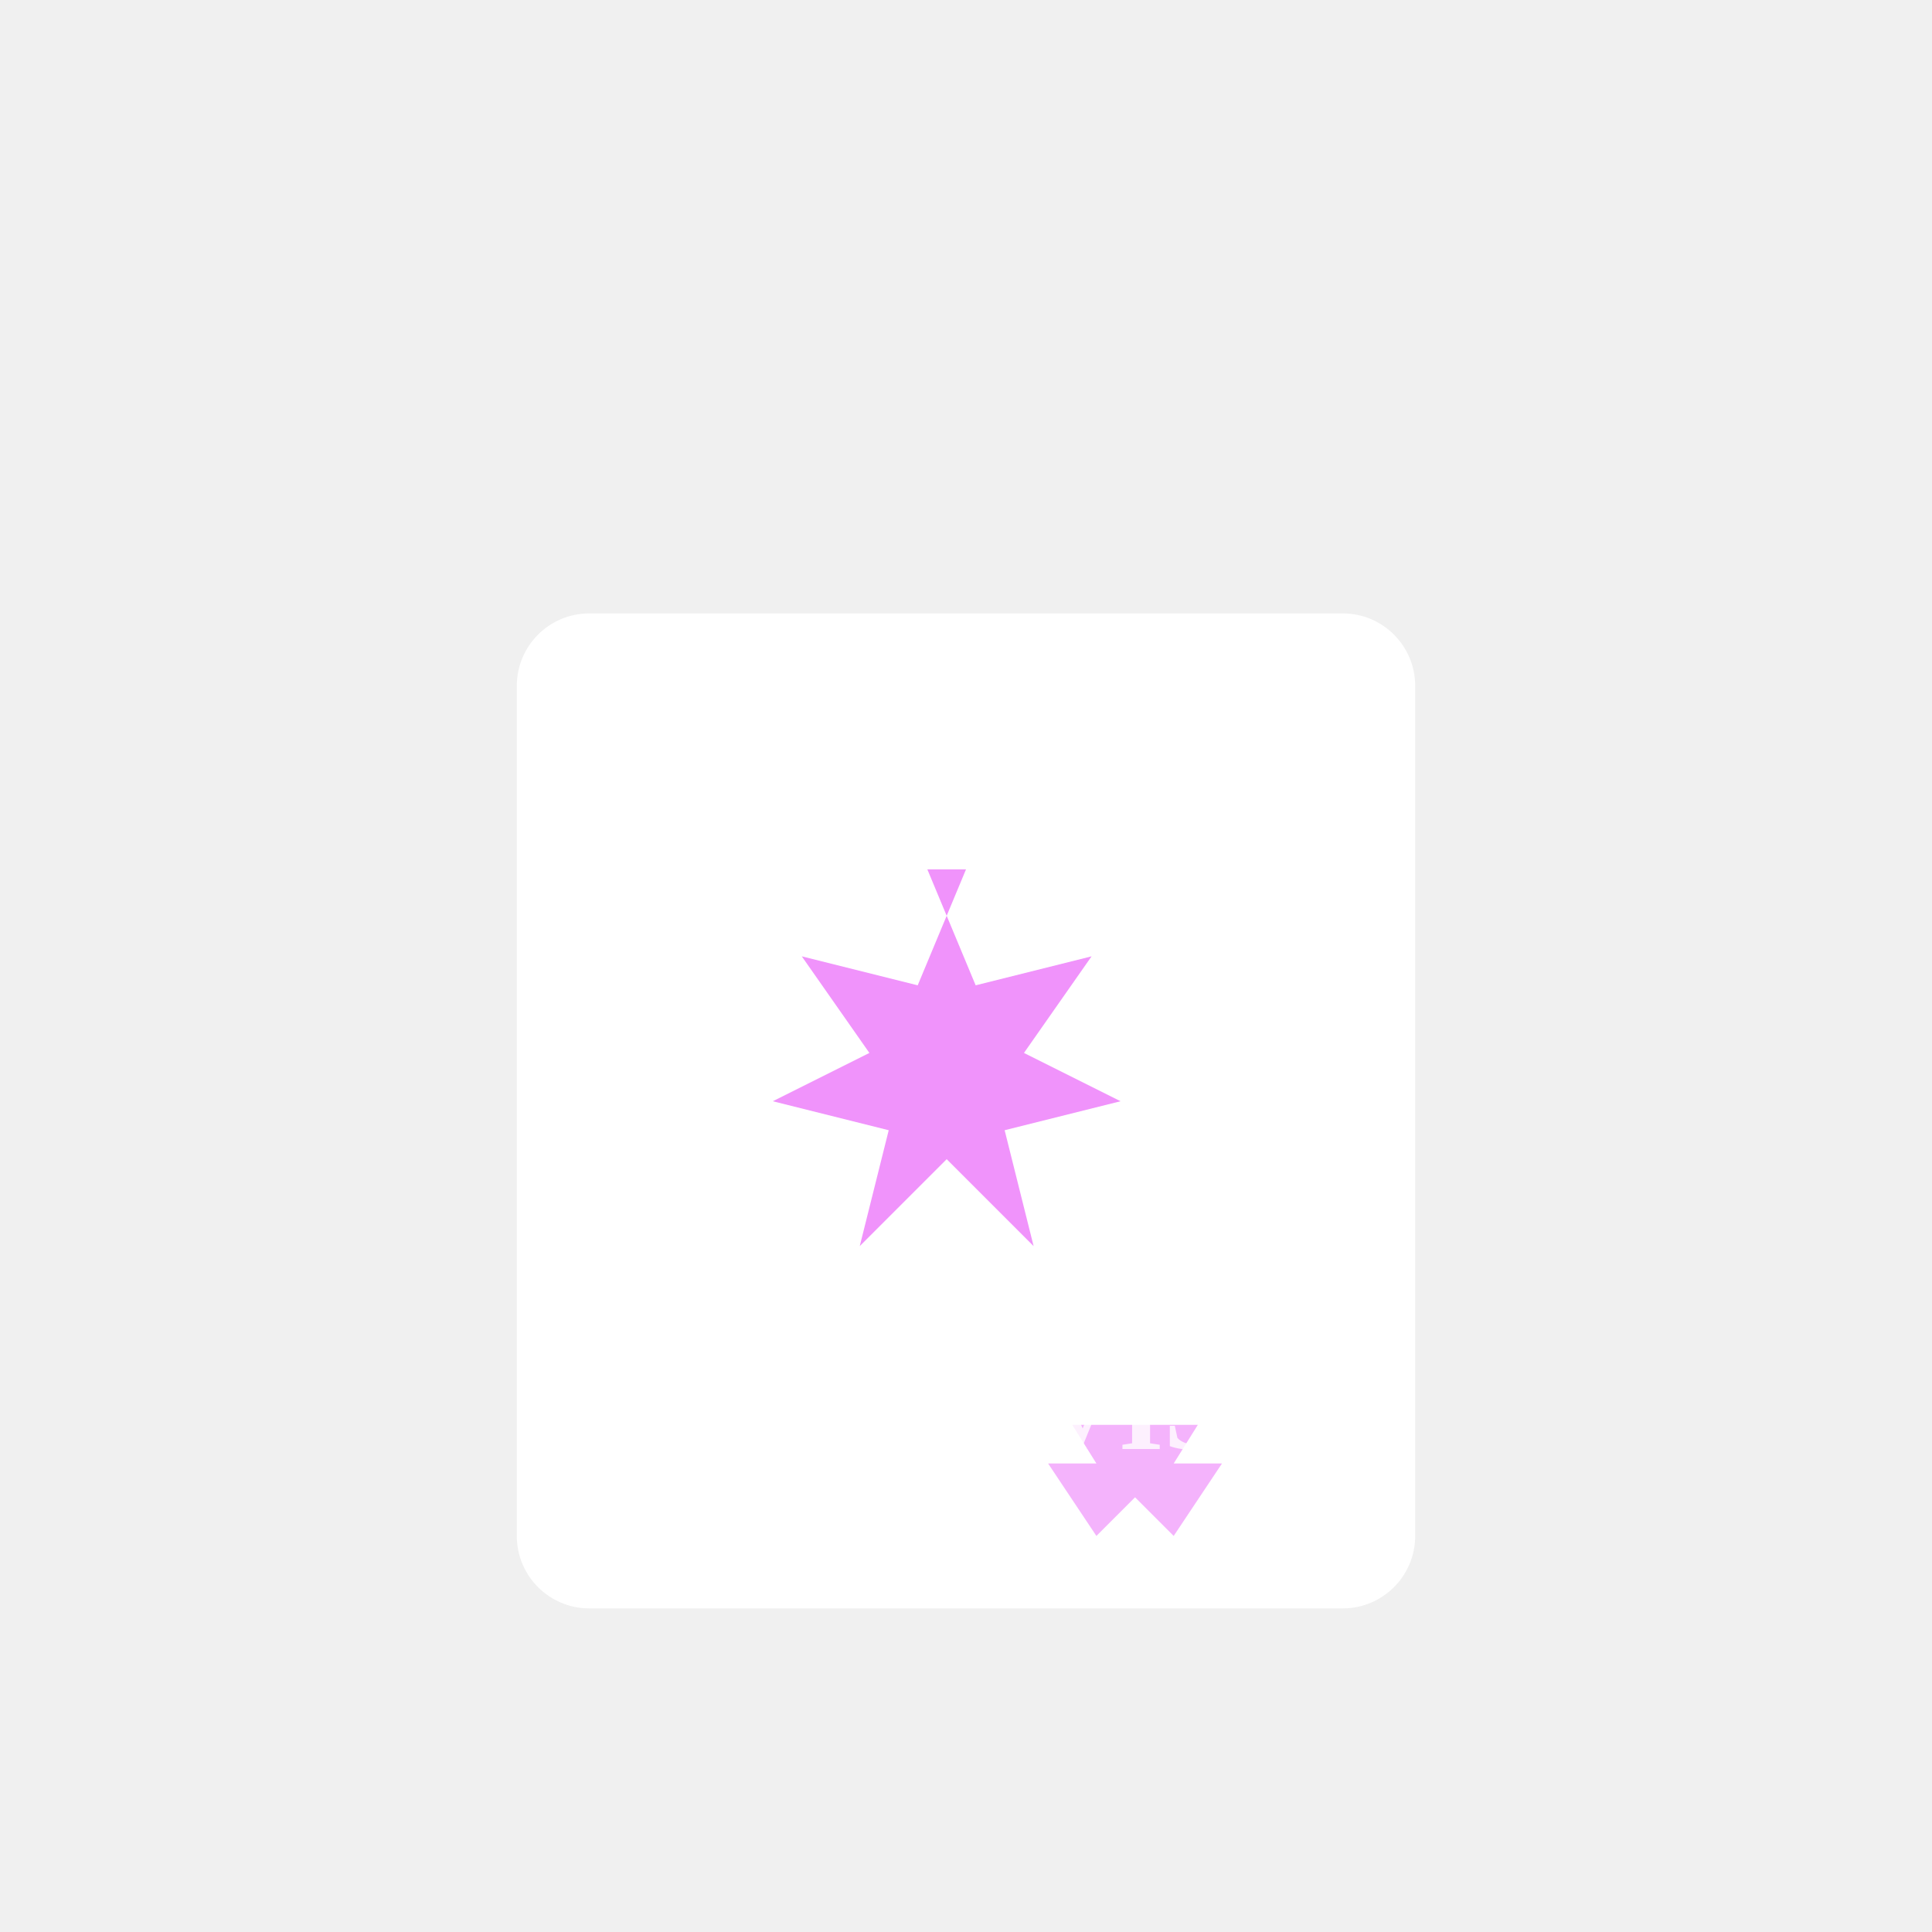
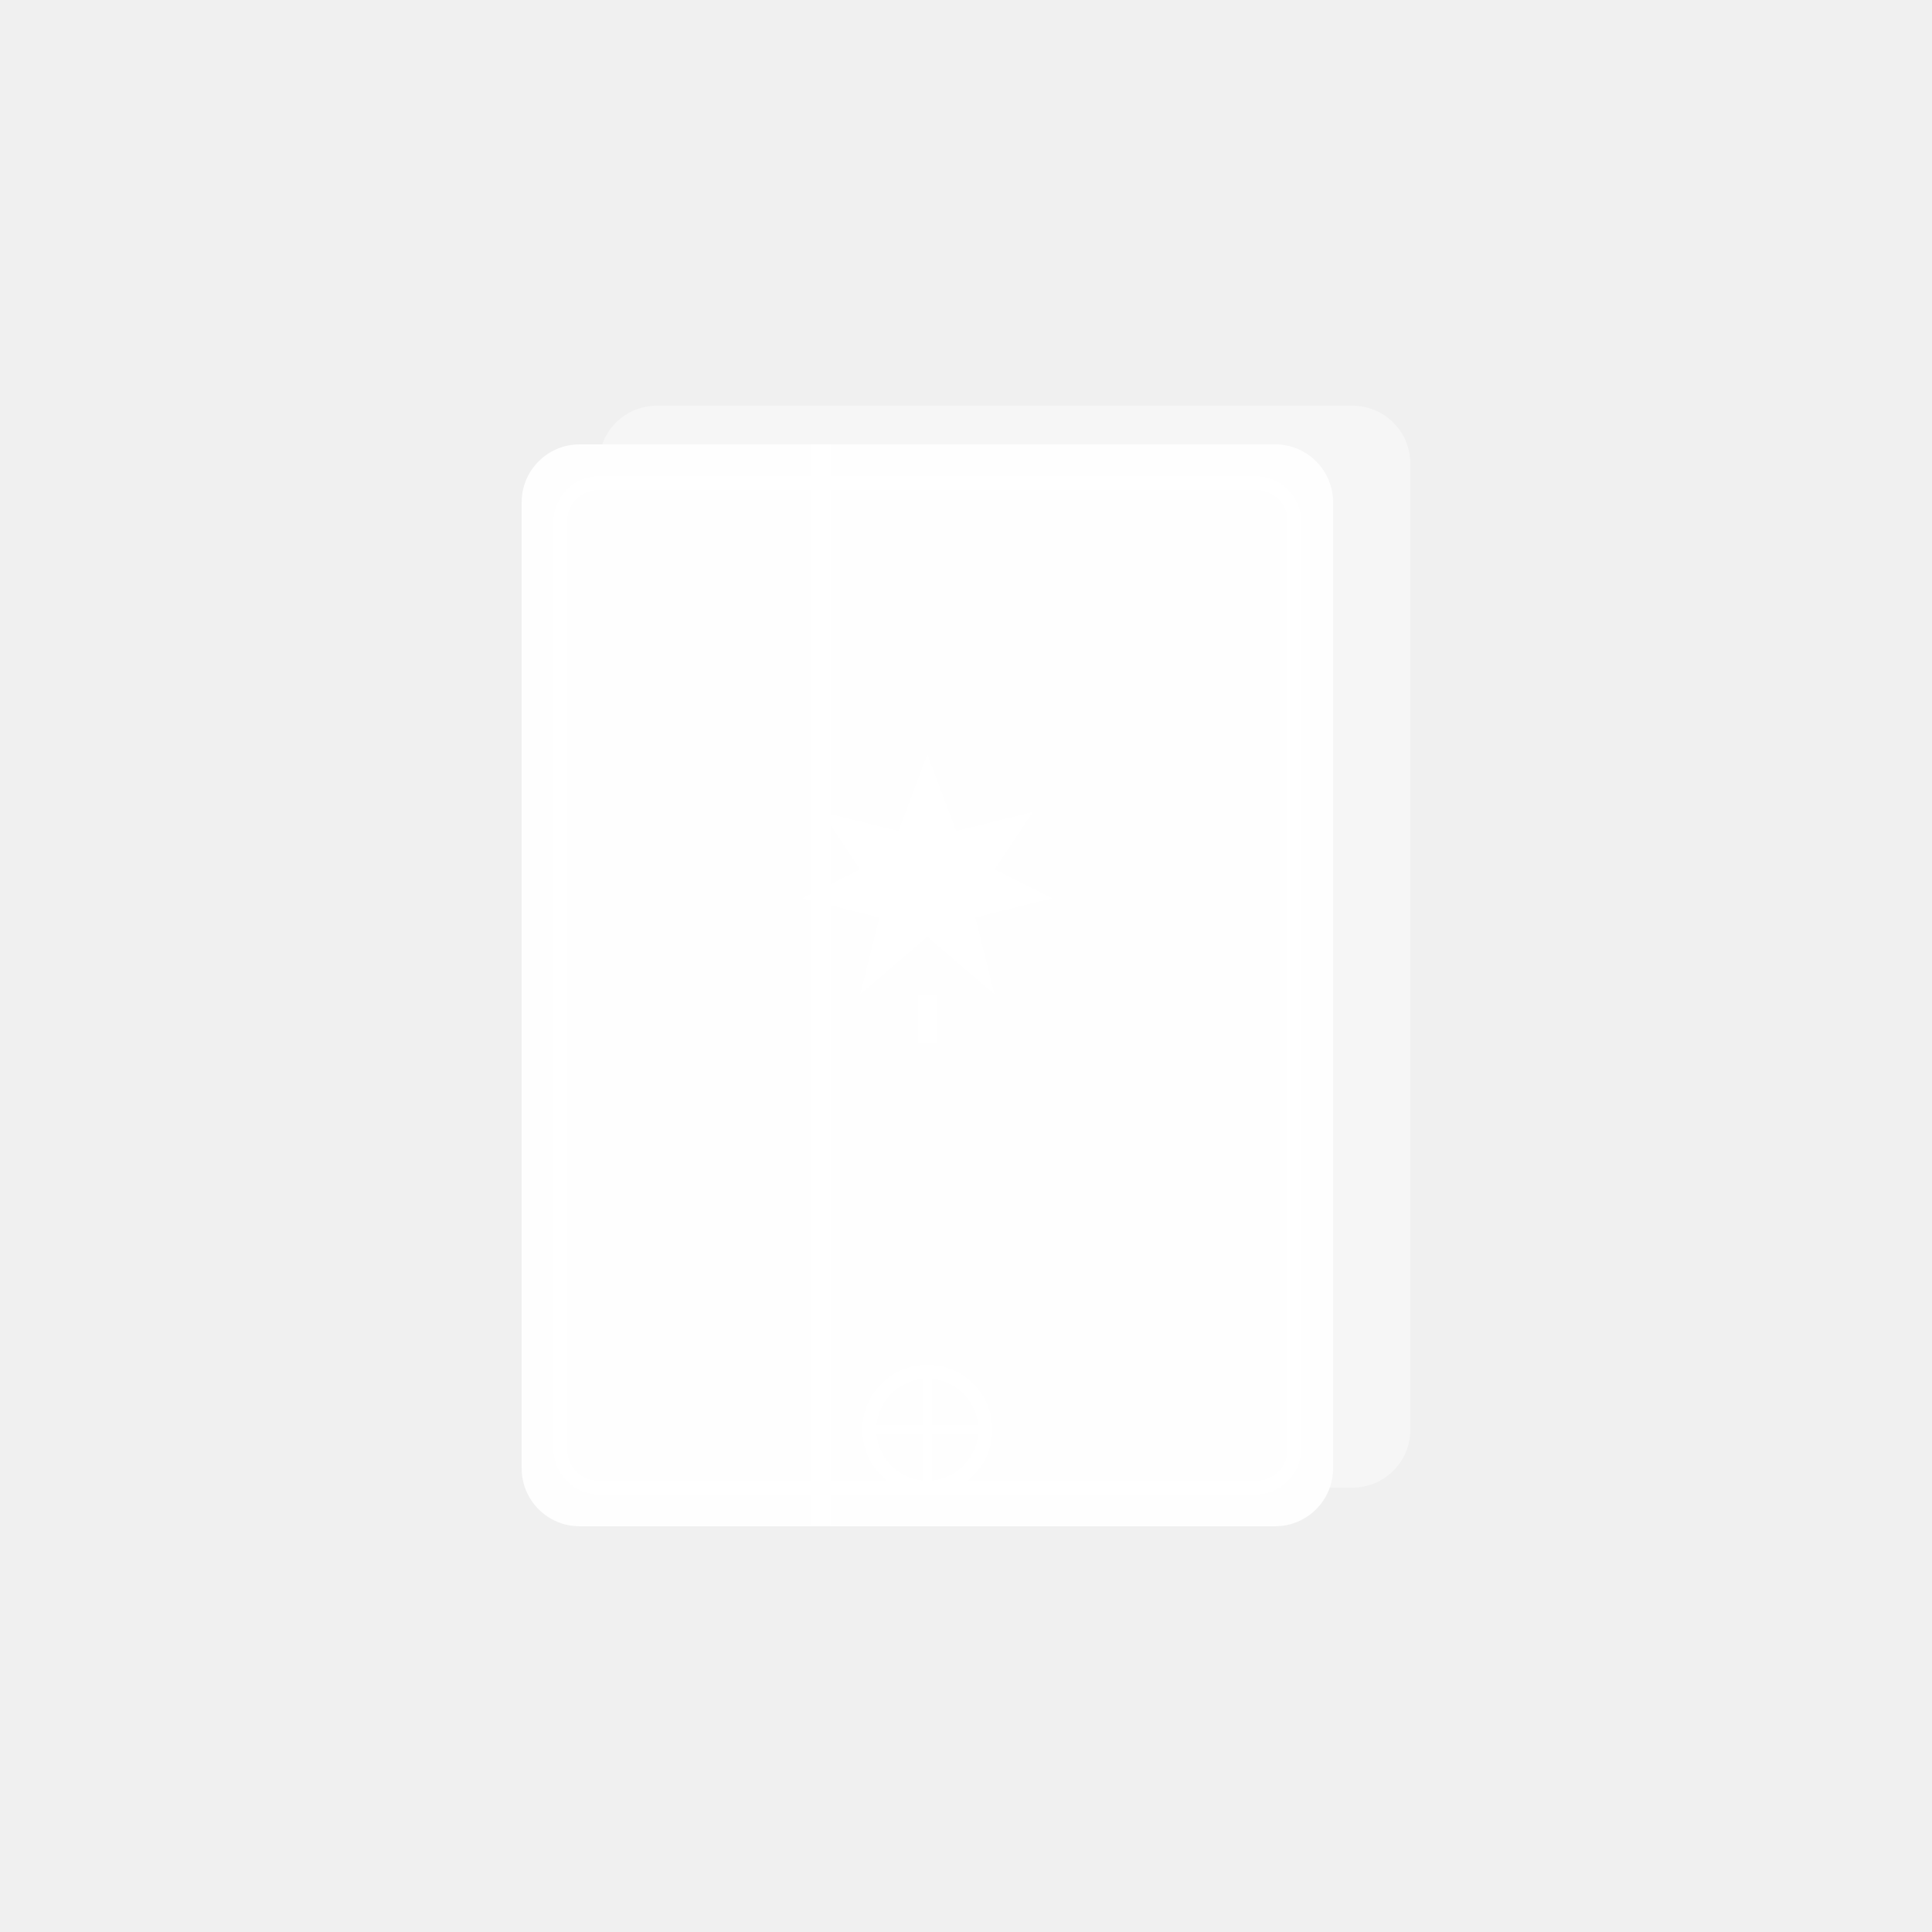
<svg xmlns="http://www.w3.org/2000/svg" viewBox="0 0 200 200" fill="none">
-   <rect x="55" y="65" width="90" height="100" rx="6" fill="white" stroke="white" stroke-width="3" />
-   <path d="M100 90l-5 12-12-3 7 10-10 5 12 3-3 12 9-9 9 9-3-12 12-3-10-5 7-10-12 3-5-12z" fill="#f093fb" />
-   <path d="M75 120l8-5 15 0-5 8 10 0-10 15-8-8-8 8-10-15 10 0-5-8 15 0 8 5z" fill="#f093fb" opacity="0.7" transform="scale(0.5) translate(150, 180)" />
-   <text x="65" y="150" font-size="12" font-weight="bold" fill="white" opacity="0.8">SUPER VISA</text>
+   <rect x="62" y="42" width="84" height="112" rx="6" fill="white" opacity="0.4" />
+   <rect x="54" y="46" width="84" height="112" rx="6" fill="white" opacity="0.9" />
+   <line x1="85" y1="46" x2="85" y2="158" stroke="white" stroke-width="2" opacity="0.5" />
+   <rect x="58" y="50" width="76" height="104" rx="4" fill="none" stroke="white" stroke-width="1.5" opacity="0.5" />
+   <path d="M96 78 L93 86 L85 84 L89 90 L83 93 L91 95 L89 103 L96 97 L103 103 L101 95 L109 93 L103 90 L107 84 L99 86 Z" fill="white" opacity="0.6" />
+   <line x1="96" y1="103" x2="96" y2="108" stroke="white" stroke-width="2" opacity="0.6" />
+   <line x1="90" y1="118" x2="126" y2="118" stroke="white" stroke-width="1.5" opacity="0.4" />
+   <line x1="90" y1="126" x2="126" y2="126" stroke="white" stroke-width="1.5" opacity="0.4" />
+   <line x1="90" y1="134" x2="120" y2="134" stroke="white" stroke-width="1.5" opacity="0.4" />
+   <circle cx="96" cy="148" r="6" fill="none" stroke="white" stroke-width="1.5" opacity="0.6" />
+   <line x1="90" y1="148" x2="102" y2="148" stroke="white" stroke-width="1" opacity="0.5" />
+   <line x1="96" y1="142" x2="96" y2="154" stroke="white" stroke-width="1" opacity="0.5" />
</svg>
